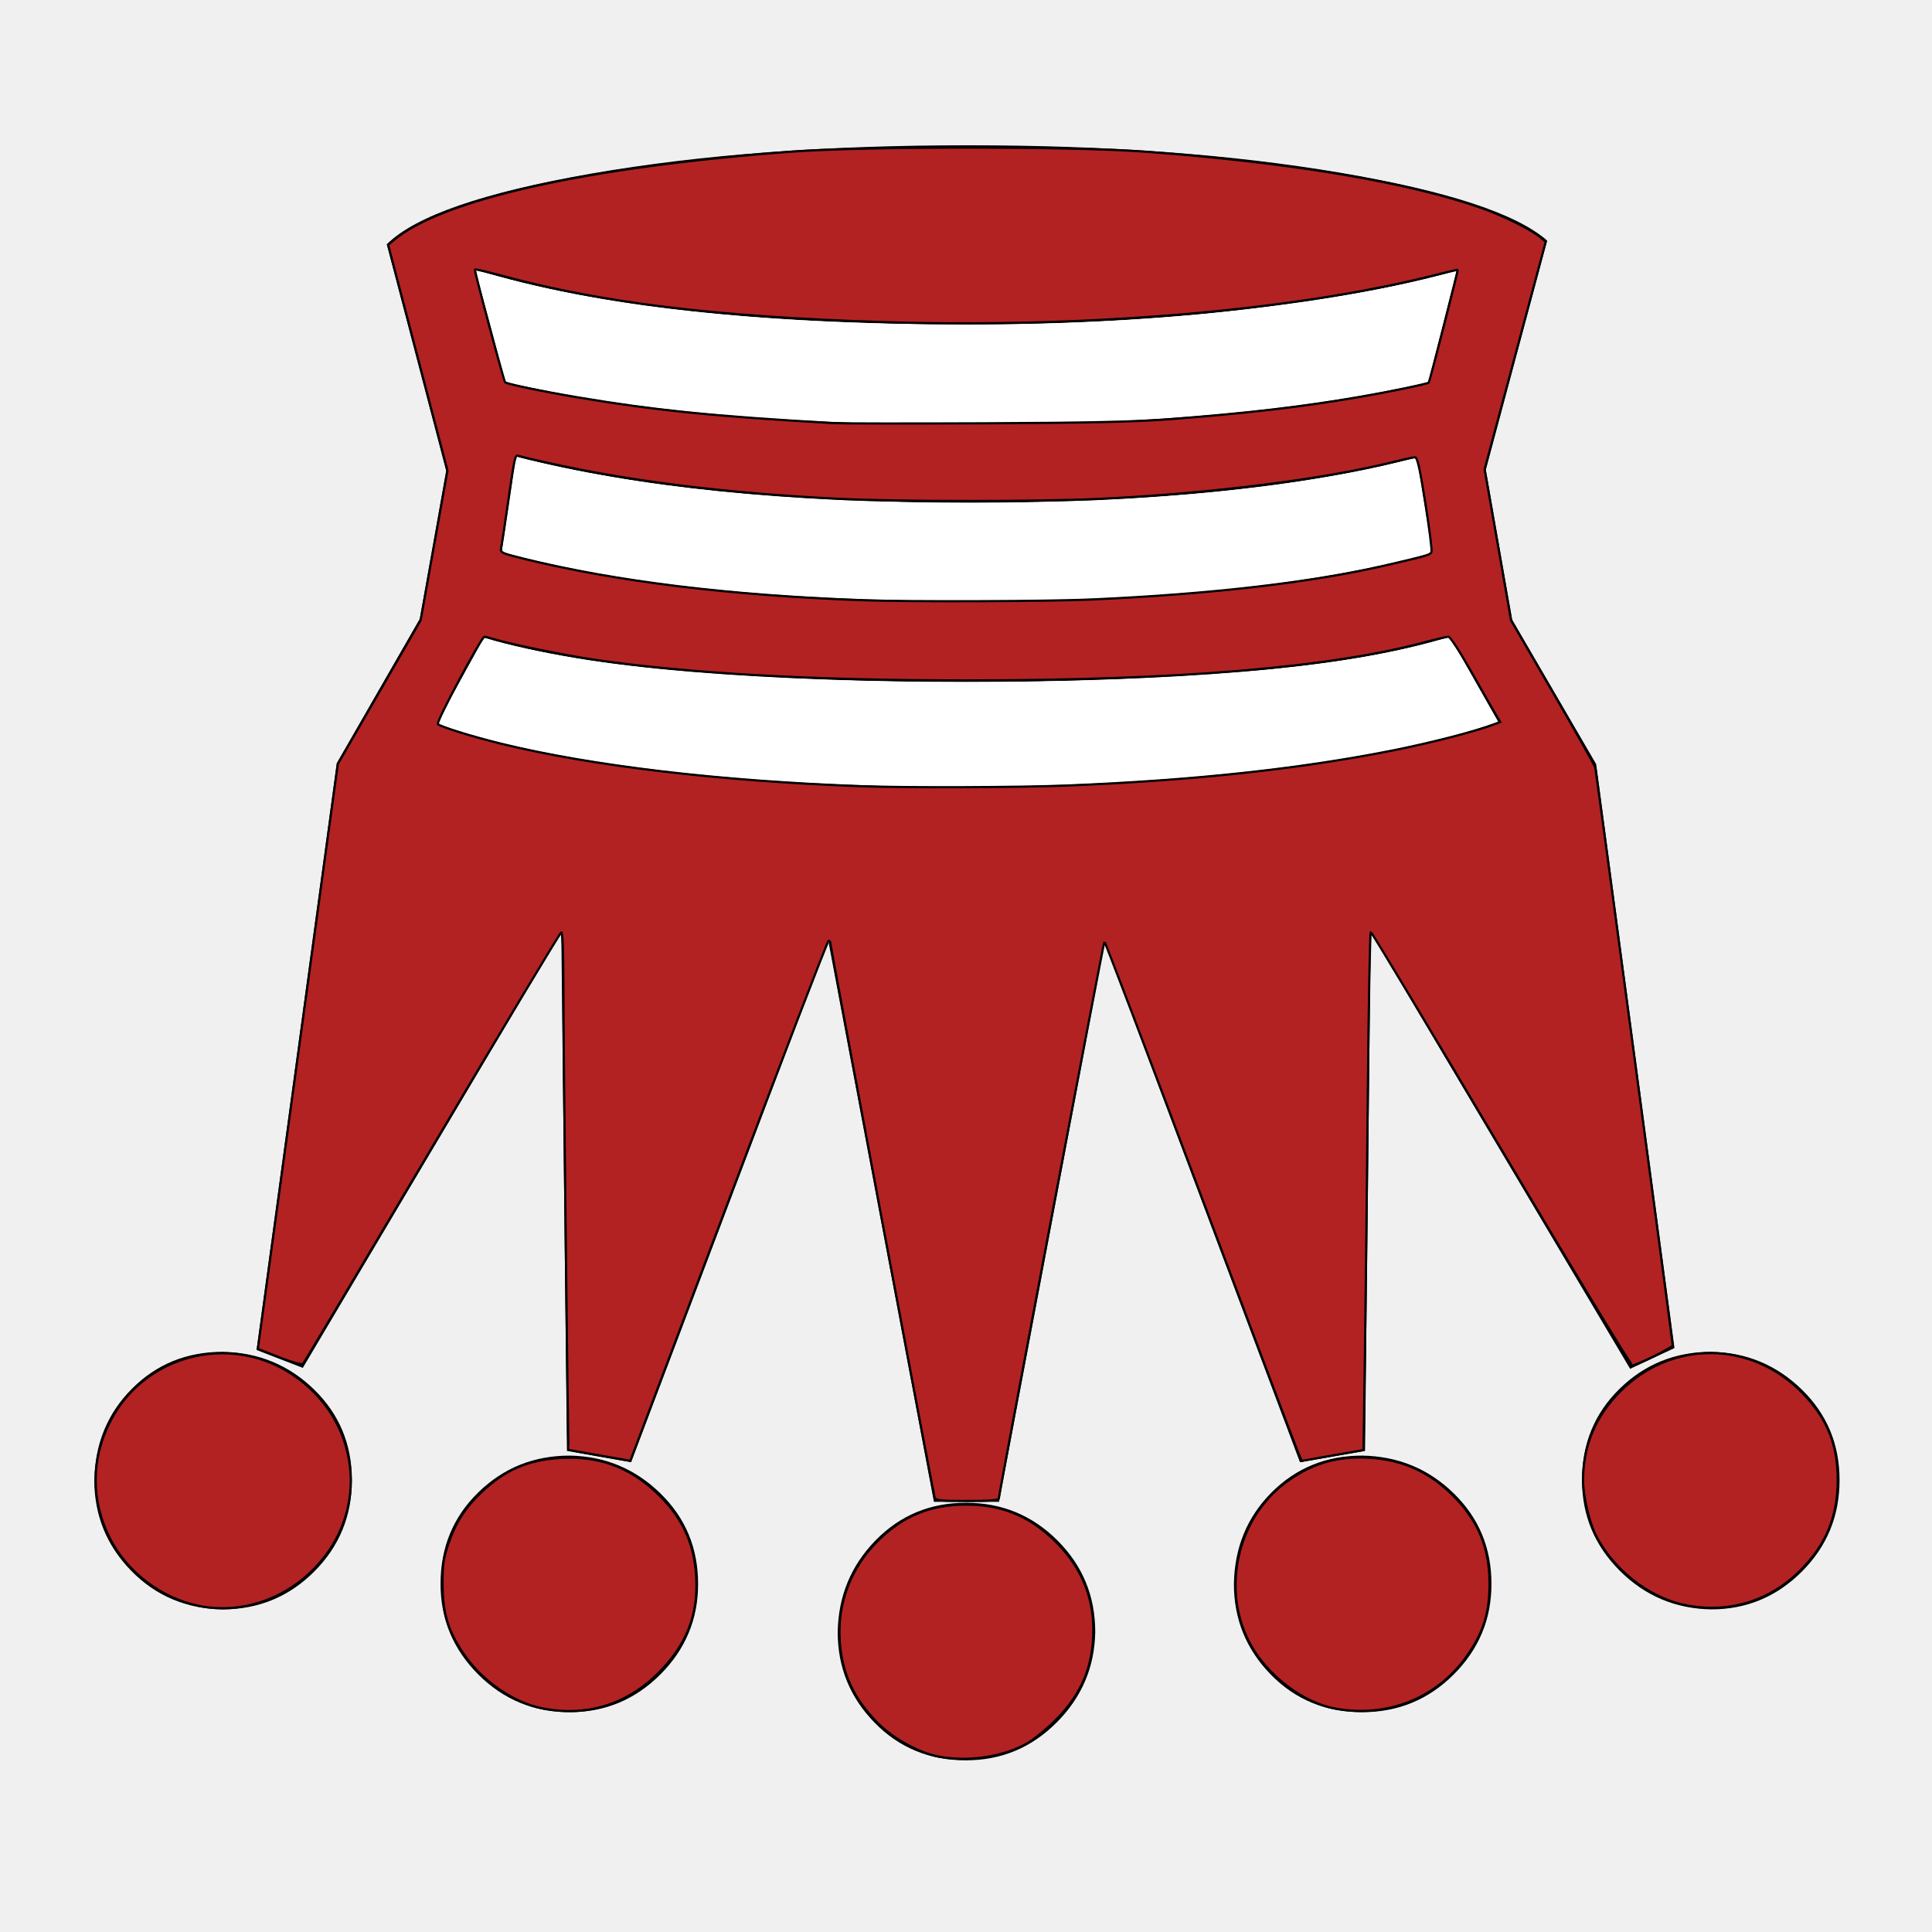
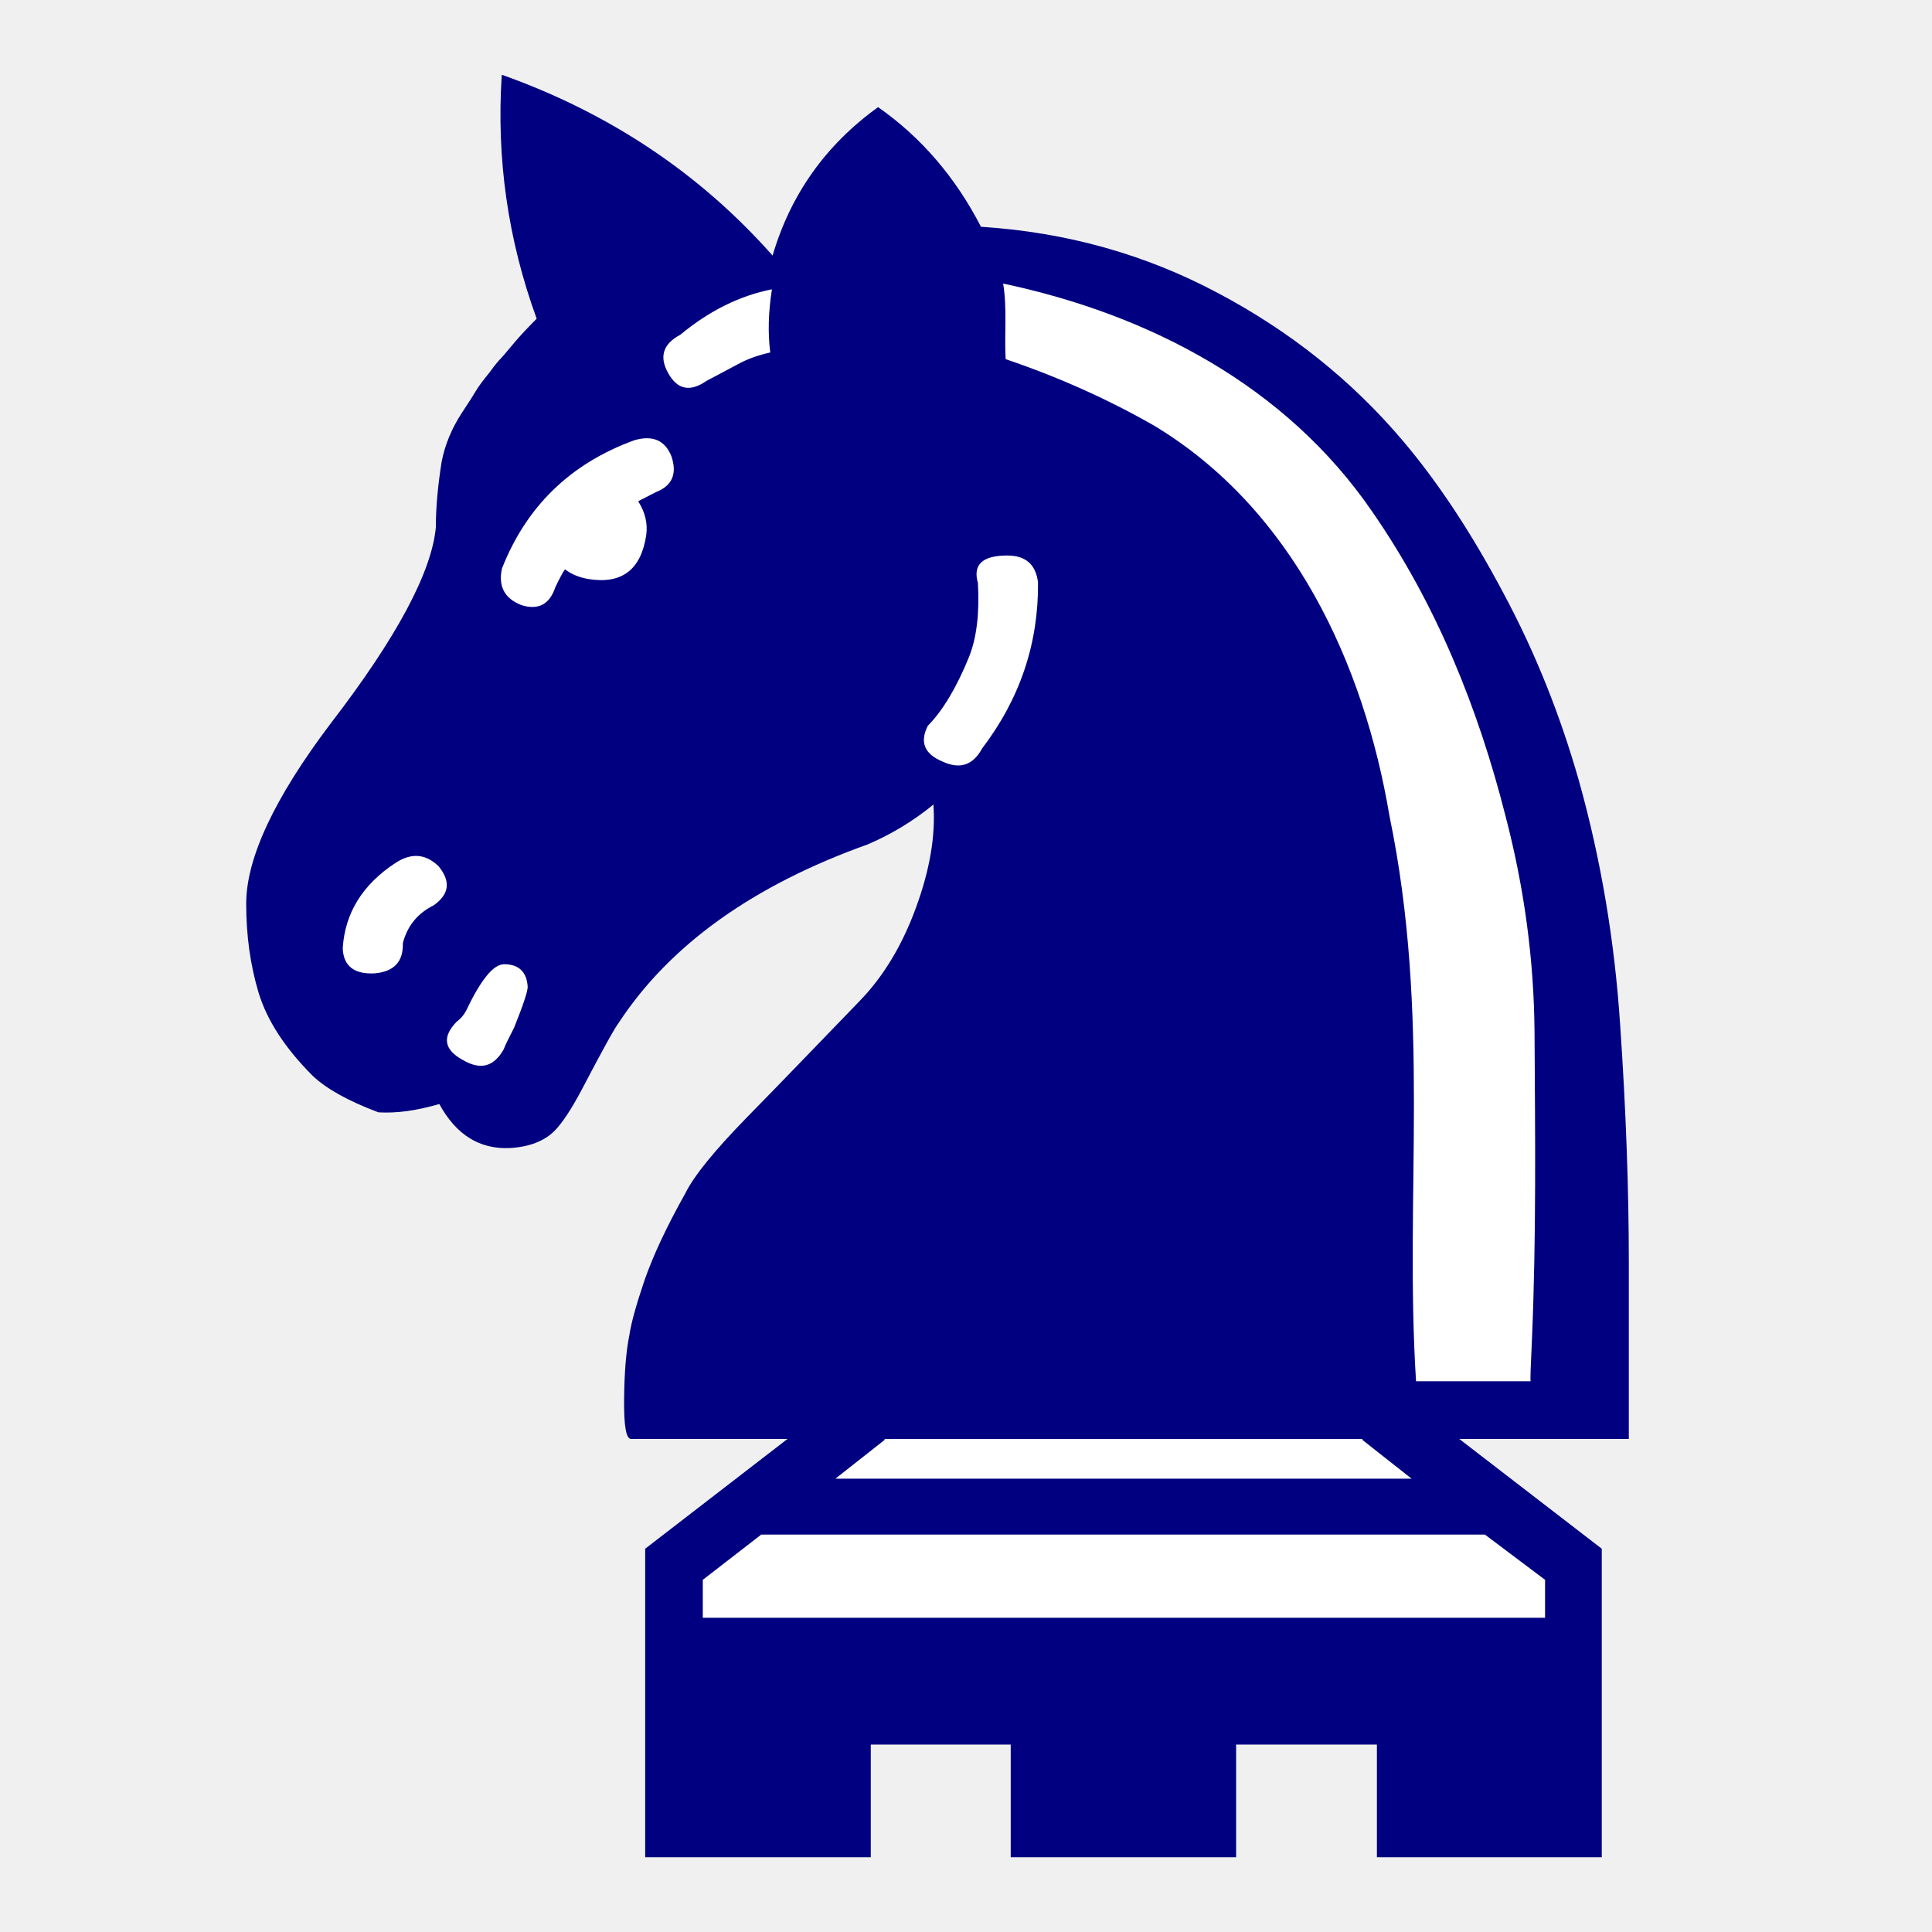
- <svg xmlns="http://www.w3.org/2000/svg" height="100%" width="100%" version="1.1" viewBox="0 0 2048 2048" id="svg12">
-   <defs id="defs16" />
-   <path style="color:#000000" d="m 1588,765 q -83,30 -233,49 -150,19 -333,20 -178,0 -326,-18 -148,-18 -233,-49 l 50,-91 q 84,25 218,36 134,11 293,11 159,0 294,-11 135,-11 219,-37 z m 226,668 q -57,0 -97,39 -40,39 -40,97 0,56 40,96 40,40 97,41 56,0 96,-40 40,-40 40,-97 0,-57 -40,-96 -40,-39 -96,-40 z m -1578,0 q -57,0 -96,39 -39,39 -40,97 0,56 39,96 39,40 97,41 57,0 97,-40 40,-40 40,-97 0,-57 -40,-96 -40,-39 -97,-40 z m 1208,110 q -57,0 -96,39 -39,39 -40,97 0,56 39,96 39,40 97,40 57,0 97,-40 40,-40 40,-96 0,-57 -40,-96 -40,-39 -97,-40 z m -840,0 q -57,0 -97,39 -40,39 -40,97 0,56 40,96 40,40 97,40 56,0 96,-40 40,-40 40,-96 0,-57 -40,-96 -40,-39 -96,-40 z M 1640,255 q -49,-43 -220,-72 -171,-29 -394,-29 -227,0 -399,30 -172,30 -217,75 l 63,240 -28,157 -88,153 -85,622 49,19 274,-462 6,550 68,12 209,-553 112,595 h 69 l 112,-593 207,551 69,-12 6,-550 275,463 47,-22 -83,-619 -89,-153 -28,-159 z m -96,32 -30,118 q -195,45 -490,45 -292,0 -488,-45 L 504,286 q 190,58 521,58 159,0 295,-16 136,-16 224,-41 z m -26,299 q -184,51 -490,51 -308,0 -496,-52 l 15,-101 q 189,49 481,49 291,0 474,-48 z m -494,1007 q -57,0 -96,40 -39,40 -40,97 0,56 39,96 39,40 97,40 56,0 96,-40 40,-40 41,-96 0,-57 -40,-97 -40,-40 -97,-40 z" fill-rule="nonzero" display="block" fill="#000000" id="path2" />
-   <g fill-rule="nonzero" fill="#ffffff" id="g10" transform="matrix(1,0,0,-1,0,2020)">
-     <path style="color:#000000" d="m 1588,1255 q -83,-30 -233,-49 -150,-19 -333,-20 -178,0 -326,18 -148,18 -233,49 l 50,91 q 84,-25 218,-36 134,-11 293,-11 159,0 294,11 135,11 219,37 z" display="block" id="path4" />
-     <path style="color:#000000" d="m 1544,1733 -30,-118 q -195,-45 -490,-45 -292,0 -488,45 l -32,119 q 190,-58 521,-58 159,0 295,16 136,16 224,41 z" display="block" id="path6" />
-     <path style="color:#000000" d="m 1518,1434 q -184,-51 -490,-51 -308,0 -496,52 l 15,101 q 189,-49 481,-49 291,0 474,48 z" display="block" id="path8" />
+ <svg xmlns="http://www.w3.org/2000/svg" width="177.17" height="177.17" shape-rendering="geometricPrecision" image-rendering="optimizeQuality" fill-rule="evenodd" clip-rule="evenodd" viewBox="0 0 50 50" version="1.1" id="svg4546">
+   <defs id="defs4540">
+     <linearGradient id="0" x1="21.253" y1="37.592" x2="77.64" y2="37.469" gradientUnits="userSpaceOnUse">
+       <stop stop-color="#fff" id="stop4535" />
+       <stop offset="1" stop-color="#fff" stop-opacity="0" id="stop4537" />
+     </linearGradient>
+     <clipPath clipPathUnits="userSpaceOnUse" id="clipPath5181">
+       <rect style="opacity:1;fill:#d40000;fill-opacity:1;stroke:#d40000;stroke-width:0.367;stroke-linecap:square;stroke-linejoin:miter;stroke-miterlimit:4;stroke-dasharray:none;stroke-opacity:1;paint-order:normal" id="rect5183" width="36.404" height="20.824" x="6.257" y="-0.767" clip-path="none" />
+     </clipPath>
+     <linearGradient id="0-9" x1="21.19" y1="37.552" x2="77.74" y2="37.429" gradientUnits="userSpaceOnUse">
+       <stop stop-color="#fff" id="stop4569" />
+       <stop offset="1" stop-color="#fff" stop-opacity="0" id="stop4571" />
+     </linearGradient>
+     <linearGradient gradientTransform="translate(-1.597125,48.40874)" id="0-4" x1="21.253" y1="37.592" x2="77.64" y2="37.469" gradientUnits="userSpaceOnUse">
+       <stop stop-color="#fff" id="stop5894" />
+       <stop offset="1" stop-color="#fff" stop-opacity="0" id="stop5896" />
+     </linearGradient>
+   </defs>
+   <g transform="matrix(-0.8590506,0,0,-0.8590506,50.56125,53.06983)" id="g5179" clip-path="url(#clipPath5181)">
+     <path style="fill:#000080" clip-path="none" id="path4576" d="m 28.408,9.22 h 4.216 V 5.825 h 6.796 v 9.295 l -5.5,4.243 V 31.22 l 4.22,4.221 v 5.08 h 3.789 V 46.45 H 8.07 v -5.929 h 3.794 v -5.08 L 16.11,31.22 V 19.363 L 10.602,15.12 V 5.825 h 6.774 V 9.22 h 4.242 V 5.825 h 6.79 z" />
+     <path style="fill:#ffffff" id="path4578" d="M 25.01,35.04 H 14.74 l -1.143,1.067 v 1.439 H 36.423 V 36.107 L 35.28,35.04 H 25.01 m -11.413,5.08 v 2.532 H 36.423 V 40.12 H 13.597 M 25.01,13.04 h -12.7 v 1.143 l 1.812,1.363 h 21.802 l 1.761,-1.363 V 13.04 H 25.01 m 0,4.191 h -8.678 l 1.482,1.168 v 1.414 h 14.393 v -1.414 l 1.482,-1.168 h -8.678 m 0,13.547 h -7.197 v 1.143 L 16.332,33.36 H 33.689 L 32.207,31.921 V 30.778 H 25.01" />
  </g>
-   <path style="fill:#b22222;stroke:#000000;stroke-width:2.319" d="m 990.636,1587.026 c -1.59,-5.351 -110.436,-584.203 -110.436,-587.305 0,-1.316 -0.846,-2.393 -1.88,-2.393 -1.034,0 -48.744,124.02 -106.022,275.6 l -104.141,275.6 -32.56,-5.687 c -17.908,-3.128 -32.719,-5.816 -32.913,-5.973 -0.673,-0.546 -5.478,-432.005 -5.462,-490.445 0.009,-37.968 -0.801,-58.484 -2.293,-57.984 -1.27,0.425 -62.94,103.057 -137.045,228.071 -74.105,125.014 -135.615,228.215 -136.689,229.337 -1.109,1.158 -11.874,-1.849 -24.91,-6.958 l -22.958,-8.997 42.393,-310.045 42.393,-310.045 43.899,-76.189 43.899,-76.189 14.205,-79.286 14.205,-79.286 -31.428,-119.658 -31.428,-119.658 5.33,-4.529 c 51.454,-43.722 205.122,-78.056 421.657,-94.212 77.944,-5.816 297.793,-5.816 375.737,0 154.572,11.533 277.972,32.201 356.023,59.629 22.95,8.065 52.13,22.487 61.991,30.638 l 6.327,5.23 -32.391,120.607 -32.391,120.607 14.015,80.018 14.014,80.018 44.196,76.105 c 24.308,41.858 44.606,77.866 45.107,80.018 1.016,4.367 82.076,609.232 82.076,612.449 0,2.279 -38.208,21.172 -42.816,21.172 -1.617,0 -64.287,-103.328 -139.266,-229.617 -74.979,-126.289 -137.056,-229.617 -137.948,-229.617 -0.892,0 -2.317,76.452 -3.166,169.894 -0.849,93.441 -2.222,216.98 -3.052,274.53 l -1.509,104.637 -32.688,5.731 -32.688,5.731 -3.772,-8.316 c -2.075,-4.574 -48.935,-128.624 -104.134,-275.667 -55.199,-147.043 -100.832,-266.881 -101.405,-266.307 -1.086,1.086 -111.783,584.802 -111.87,589.903 -0.038,2.183 -8.318,2.899 -33.524,2.899 -29.875,0 -33.604,-0.436 -34.68,-4.059 z M 1131.851,832.67 c 134.08,-5.477 245.287,-17.47 344.426,-37.144 40.229,-7.983 88.916,-20.505 107.453,-27.636 l 6.56,-2.524 -4.538,-7.526 c -2.496,-4.139 -14.119,-24.487 -25.829,-45.216 -11.71,-20.729 -22.721,-37.69 -24.469,-37.69 -1.748,0 -12.907,2.613 -24.799,5.807 -100.611,27.023 -263.003,40.555 -486.654,40.551 -162.827,-0.002 -295.312,-7.437 -395.452,-22.191 -28.279,-4.166 -86.29,-15.955 -101.841,-20.696 -6.262,-1.909 -12.175,-3.471 -13.141,-3.471 -3.15,0 -51.539,90.703 -49.423,92.641 3.24,2.968 36.609,13.314 66.991,20.771 96.01,23.563 232.154,39.646 381.536,45.071 46.733,1.697 169.583,1.278 219.18,-0.748 z m 25.513,-197.184 c 125.557,-5.647 232.636,-18.017 309.635,-35.769 46.257,-10.664 49.207,-11.522 50.414,-14.668 0.667,-1.737 -2.248,-25.016 -6.477,-51.73 -5.759,-36.38 -8.502,-48.572 -10.93,-48.572 -1.783,0 -11.243,2.021 -21.023,4.49 -73.477,18.555 -193.929,33.809 -312.234,39.542 -62.515,3.029 -216.609,3.031 -277.511,0.002 -120.12,-5.972 -220.043,-18.374 -310.249,-38.506 -14.501,-3.236 -27.71,-6.4 -29.352,-7.03 -3.637,-1.396 -4.054,0.502 -11.554,52.527 -3.218,22.324 -6.34,42.782 -6.937,45.462 -0.991,4.449 1.085,5.407 23.805,10.993 98.636,24.25 218.794,38.95 360.039,44.047 47.738,1.723 197.351,1.235 242.374,-0.79 z m 82.338,-191.088 c 83.621,-6.478 140.841,-13.168 200.446,-23.436 34.346,-5.917 72.876,-13.917 74.356,-15.44 1.09,-1.121 31.313,-118.734 30.675,-119.372 -0.289,-0.289 -10.43,2.005 -22.537,5.097 -148.585,37.947 -370.962,56.931 -587.369,50.142 -174.358,-5.47 -295.668,-20.107 -400.215,-48.29 -16.977,-4.576 -31.204,-7.947 -31.616,-7.49 -0.904,1.002 30.421,117.982 32.022,119.583 1.887,1.887 38.68,9.593 74.936,15.694 83.872,14.115 144.877,20.287 273.278,27.65 7.654,0.439 80.192,0.516 161.196,0.171 107.914,-0.459 159.988,-1.611 194.827,-4.31 z" id="path254" />
-   <path style="fill:#b22222;stroke:#000000;stroke-width:2.319" d="m 211.062,1702.363 c -40.196,-8.068 -77.219,-36.443 -95.261,-73.009 -19.223,-38.959 -19.223,-81.648 0,-120.607 35.354,-71.653 125.716,-96.225 193.013,-52.486 73.642,47.863 84.602,146.569 23.075,207.812 -32.725,32.574 -77.931,46.9 -120.827,38.29 z" id="path256" />
-   <path style="fill:#b22222;stroke:#000000;stroke-width:2.319" d="m 575.361,1811.041 c -31.018,-5.923 -64.957,-29.515 -84.503,-58.738 -16.198,-24.218 -21.598,-42.365 -21.745,-73.082 -0.098,-20.488 0.864,-27.235 6.063,-42.509 7.765,-22.811 17.88,-38.578 35.329,-55.067 25.287,-23.896 49.389,-34.233 84.412,-36.202 39.16,-2.202 71.153,9.223 99.612,35.571 28.128,26.043 41.352,53.444 43.474,90.089 2.358,40.714 -9.923,72.198 -39.825,102.101 -33.857,33.857 -75.874,46.802 -122.816,37.837 z" id="path258" />
-   <path style="fill:#b22222;stroke:#000000;stroke-width:2.319" d="m 995.008,1862.072 c -20.596,-3.871 -48.057,-18.932 -64.241,-35.234 -26.193,-26.383 -38.558,-53.292 -40.657,-88.478 -2.376,-39.825 12.072,-77.079 40.926,-105.526 26.46,-26.087 55.44,-37.902 92.965,-37.902 36.875,0 65.505,11.337 92.177,36.503 28.136,26.546 42.413,58.056 42.776,94.407 0.394,39.443 -11.672,69.09 -39.52,97.101 -9.754,9.812 -23.629,21.165 -30.833,25.229 -25.358,14.306 -62.267,19.788 -93.593,13.901 z" id="path260" />
-   <path style="fill:#b22222;stroke:#000000;stroke-width:2.319" d="m 1414.813,1811.046 c -30.976,-5.822 -65.409,-30.427 -85,-60.737 -37.399,-57.863 -20.933,-141.042 35.79,-180.803 27.209,-19.073 53.44,-26.353 87.059,-24.162 35.011,2.281 63.406,15.399 88.557,40.912 26.572,26.954 38.065,55.633 37.721,94.125 -0.264,29.511 -5.925,48.19 -21.798,71.922 -31.479,47.065 -85.604,69.404 -142.328,58.743 z" id="path262" />
-   <path style="fill:#b22222;stroke:#000000;stroke-width:2.319" d="m 1784.752,1701.1 c -37.464,-8.113 -74.76,-37.593 -93.141,-73.623 -6.857,-13.441 -13.555,-42.305 -13.51,-58.217 0.105,-36.868 13.029,-67.809 39.401,-94.335 54.628,-54.945 139.462,-54.024 193.559,2.101 26.149,27.129 37.056,54.256 37.002,92.025 -0.056,39.05 -12.555,68.991 -40.183,96.256 -33.314,32.877 -77.406,45.695 -123.129,35.793 z" id="path264" />
+   <g id="g5223" transform="translate(-3.896,-7.834)">
+     <g id="g7060" transform="matrix(0.8464153,0,0,0.8464153,8.486533,-35.22284)">
+       <path id="path5901" d="m 24.583,57.804 c 2.599,0.169 5,0.838 7.222,2.02 2.21,1.168 4.098,2.675 5.656,4.513 1.092,1.287 2.117,2.845 3.082,4.665 0.974,1.812 1.744,3.742 2.32,5.774 0.66,2.371 1.084,4.851 1.253,7.459 0.178,2.599 0.263,5.01 0.263,7.23 v 5.402 c 0,0 -1.287,0 -3.861,0 -2.565,0 -5.901,0 -10.01,0 H 13.871 c -0.152,0 -0.22,-0.406 -0.212,-1.211 0.008,-0.813 0.059,-1.465 0.161,-1.964 0.059,-0.398 0.22,-0.957 0.466,-1.685 0.254,-0.728 0.66,-1.609 1.245,-2.65 0.262,-0.533 0.889,-1.304 1.88,-2.32 0.999,-1.016 2.134,-2.201 3.429,-3.539 0.745,-0.762 1.321,-1.719 1.744,-2.879 0.423,-1.151 0.601,-2.201 0.533,-3.15 -0.61,0.5 -1.279,0.906 -2.01,1.219 -3.505,1.253 -6.05,3.073 -7.611,5.452 -0.119,0.152 -0.491,0.821 -1.118,2.02 -0.33,0.627 -0.618,1.058 -0.847,1.287 -0.313,0.313 -0.771,0.491 -1.363,0.525 -0.923,0.042 -1.643,-0.398 -2.159,-1.346 -0.694,0.203 -1.312,0.288 -1.863,0.254 -0.923,-0.347 -1.592,-0.72 -2.01,-1.118 -0.847,-0.847 -1.389,-1.685 -1.651,-2.532 -0.254,-0.847 -0.381,-1.753 -0.381,-2.726 0,-1.389 0.855,-3.226 2.582,-5.512 2.02,-2.625 3.09,-4.631 3.217,-6 0,-0.593 0.059,-1.262 0.178,-2.01 0.102,-0.517 0.305,-1.01 0.618,-1.49 0.22,-0.33 0.364,-0.559 0.432,-0.677 0.076,-0.127 0.212,-0.313 0.415,-0.559 0.144,-0.203 0.271,-0.356 0.373,-0.457 0.093,-0.11 0.22,-0.254 0.373,-0.44 0.178,-0.212 0.406,-0.457 0.694,-0.745 -0.88,-2.413 -1.236,-4.902 -1.067,-7.459 3.285,1.168 6.05,3.01 8.28,5.529 0.55,-1.871 1.626,-3.387 3.226,-4.538 1.321,0.923 2.371,2.151 3.15,3.666" style="fill:#000080;stroke-width:1" />
+       <path id="path5903" d="m 14.091,66.195 c 0.364,-0.186 0.542,-0.279 0.542,-0.279 0.499,-0.195 0.652,-0.559 0.474,-1.092 -0.195,-0.491 -0.576,-0.66 -1.143,-0.491 -1.947,0.711 -3.294,2.02 -4.04,3.92 -0.118,0.542 0.076,0.914 0.593,1.118 0.516,0.161 0.864,-0.017 1.041,-0.55 0.136,-0.279 0.229,-0.466 0.296,-0.542 0.186,0.144 0.423,0.245 0.72,0.296 1.01,0.161 1.6,-0.279 1.761,-1.338 0.051,-0.364 -0.034,-0.711 -0.246,-1.041 M 9.974,82.96 c 0.059,-0.152 0.169,-0.373 0.322,-0.669 0.279,-0.694 0.415,-1.109 0.415,-1.245 -0.025,-0.457 -0.271,-0.694 -0.72,-0.694 -0.33,0 -0.711,0.474 -1.16,1.414 -0.068,0.136 -0.169,0.254 -0.296,0.347 -0.449,0.466 -0.381,0.855 0.195,1.168 0.533,0.313 0.94,0.212 1.245,-0.322 M 24.605,73.756 c 1.16,-1.524 1.727,-3.217 1.71,-5.08 -0.068,-0.55 -0.381,-0.821 -0.94,-0.821 -0.762,0 -1.058,0.279 -0.898,0.838 0.051,0.914 -0.034,1.668 -0.271,2.261 -0.381,0.94 -0.804,1.642 -1.261,2.108 -0.254,0.5 -0.102,0.864 0.449,1.092 0.525,0.245 0.931,0.119 1.211,-0.398 m -6.477,-12.11 c -0.076,-0.593 -0.059,-1.236 0.051,-1.93 -0.991,0.195 -1.922,0.66 -2.802,1.389 -0.525,0.279 -0.652,0.669 -0.373,1.168 0.279,0.508 0.669,0.593 1.168,0.246 0.347,-0.186 0.669,-0.356 0.957,-0.508 0.288,-0.161 0.618,-0.279 0.999,-0.364 m 23.25,31.454 c -0.017,0 0,-0.449 0.042,-1.346 0.131,-3.107 0.095,-6.221 0.076,-9.33 -0.017,-2.21 -0.313,-4.411 -0.889,-6.613 -0.84,-3.31 -2.124,-6.485 -4.072,-9.296 -2.634,-3.845 -6.814,-6.03 -11.286,-6.976 0.126,0.766 0.033,1.54 0.076,2.311 1.6,0.542 3.116,1.219 4.538,2.032 4.241,2.554 6.414,7.275 7.197,11.93 1.272,6.154 0.453,11.557 0.813,17.289 h 3.505 m -33.537,-14.554 c 0.474,-0.339 0.525,-0.728 0.144,-1.194 -0.398,-0.381 -0.83,-0.415 -1.312,-0.102 -1.01,0.66 -1.549,1.532 -1.617,2.608 0.017,0.542 0.347,0.804 0.974,0.771 0.593,-0.051 0.881,-0.356 0.864,-0.923 0.135,-0.525 0.449,-0.914 0.948,-1.16" style="fill:#ffffff;stroke-width:1" />
+     </g>
+   </g>
</svg>
